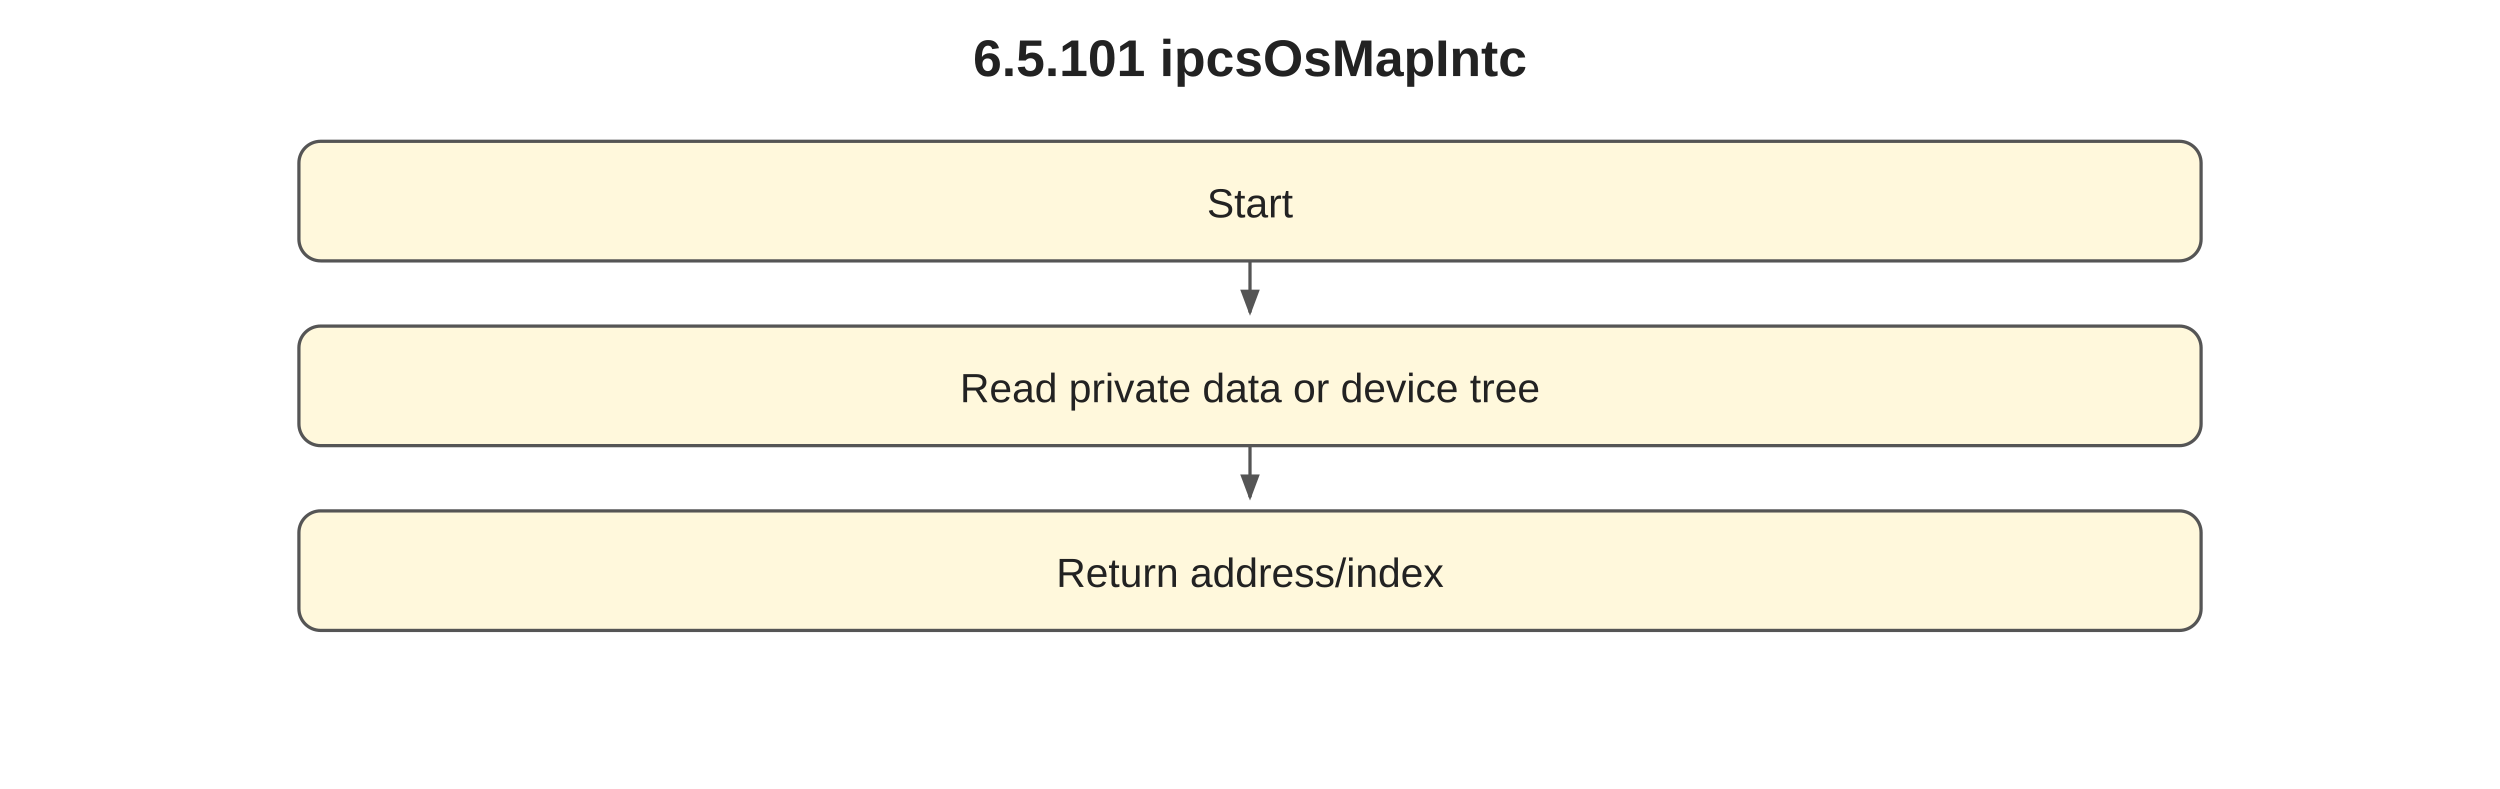
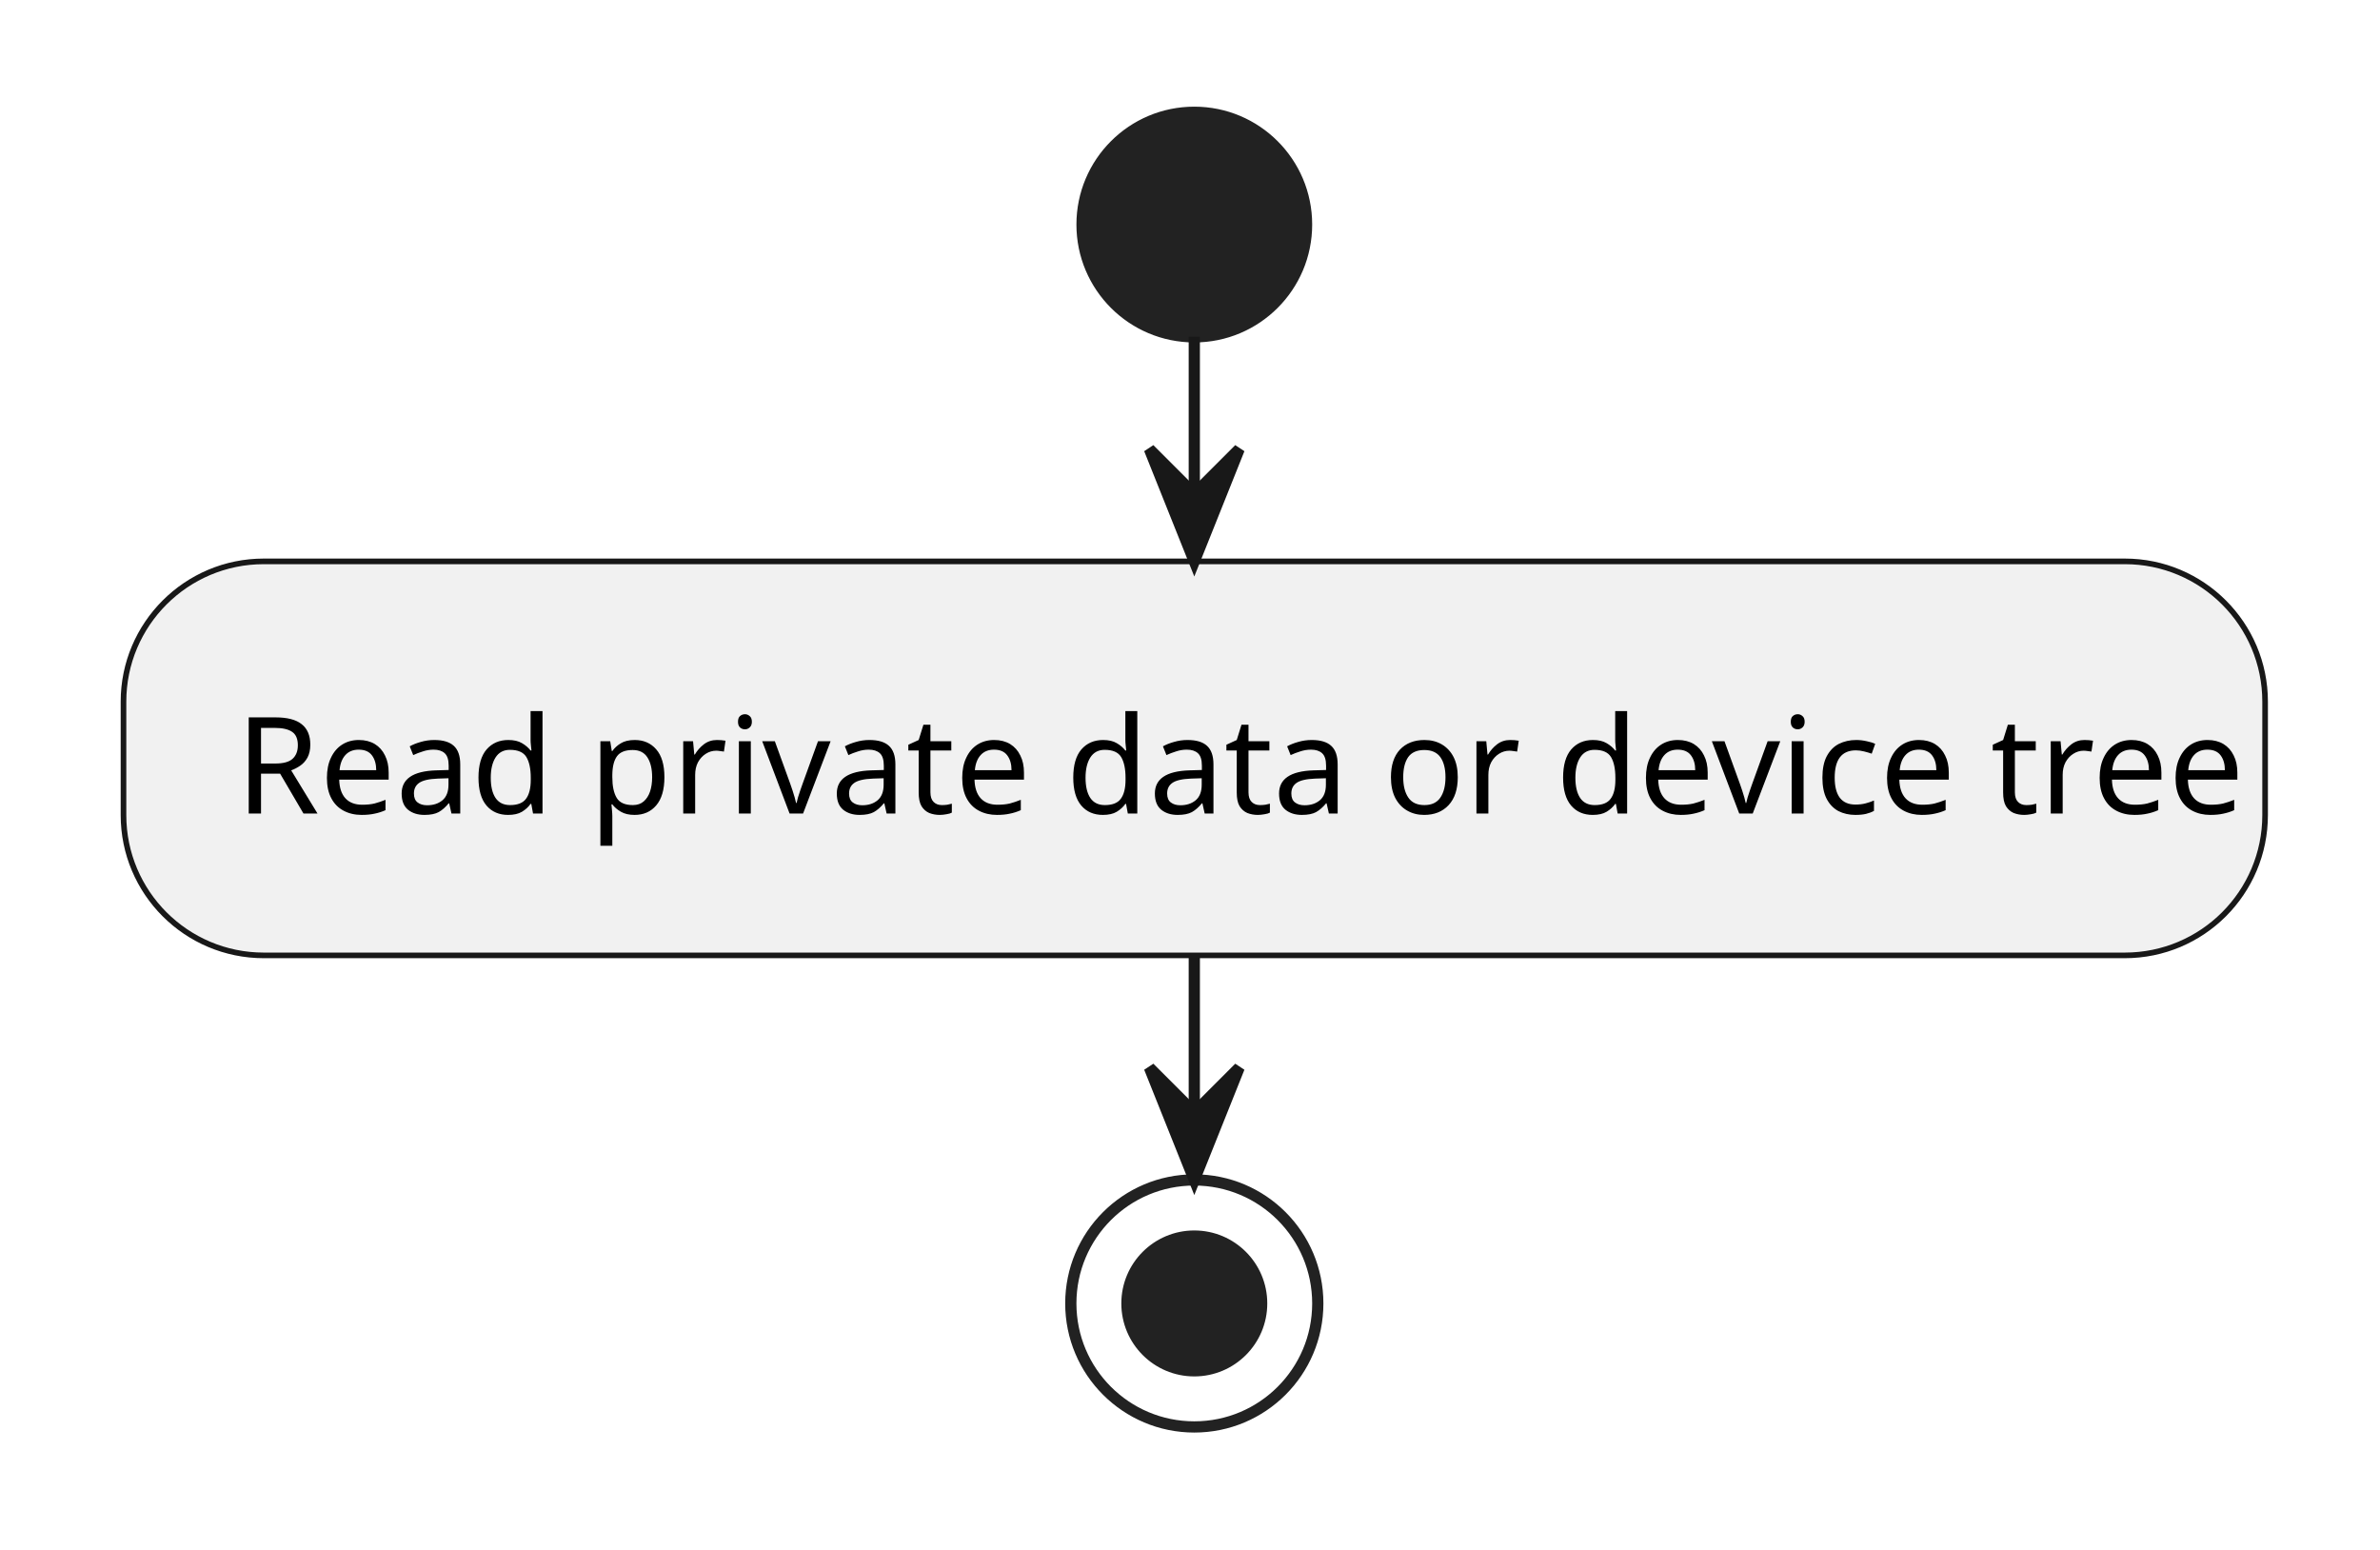
- <svg xmlns="http://www.w3.org/2000/svg" width="920" height="290" viewBox="0 0 920 290">
-   <style>text{font-family:Arial,"Microsoft YaHei",sans-serif;font-size:15px;fill:#222}.title{font-size:19px;font-weight:bold}.box{fill:#fff8dc;stroke:#555;stroke-width:1.2}.line{stroke:#555;stroke-width:1.2;marker-end:url(#arrow)}</style>
-   <defs>
-     <marker id="arrow" markerWidth="10" markerHeight="10" refX="7" refY="3" orient="auto">
-       <path d="M0,0 L0,6 L8,3 z" fill="#555" />
-     </marker>
-   </defs>
-   <text x="460.0" y="28" text-anchor="middle" class="title">6.5.101 ipcsOsMapIntc</text>
-   <rect class="box" x="110" y="52" width="700" height="44" rx="8" />
-   <text x="460.0" y="80" text-anchor="middle">Start</text>
-   <line class="line" x1="460.0" y1="96" x2="460.0" y2="115" />
-   <rect class="box" x="110" y="120" width="700" height="44" rx="8" />
-   <text x="460.0" y="148" text-anchor="middle">Read private data or device tree</text>
-   <line class="line" x1="460.0" y1="164" x2="460.0" y2="183" />
-   <rect class="box" x="110" y="188" width="700" height="44" rx="8" />
-   <text x="460.0" y="216" text-anchor="middle">Return address/index</text>
+ <svg xmlns="http://www.w3.org/2000/svg" contentStyleType="text/css" data-diagram-type="ACTIVITY" height="138px" preserveAspectRatio="none" style="width:212px;height:138px;background:#FFFFFF;" version="1.1" viewBox="0 0 212 138" width="212px" zoomAndPan="magnify">
+   <defs />
+   <g>
+     <ellipse cx="106.383" cy="20" fill="#222222" rx="10" ry="10" style="stroke:#222222;stroke-width:1;" />
+     <rect fill="#F1F1F1" height="35.094" rx="12.5" ry="12.5" style="stroke:#181818;stroke-width:0.5;" width="190.766" x="11" y="50" />
+     <text fill="#000000" font-family="sans-serif" font-size="12" lengthAdjust="spacing" textLength="170.766" x="21" y="72.457">Read private data or device tree</text>
+     <ellipse cx="106.383" cy="116.094" fill="none" rx="11" ry="11" style="stroke:#222222;stroke-width:1;" />
+     <ellipse cx="106.383" cy="116.094" fill="#222222" rx="6" ry="6" style="stroke:#222222;stroke-width:1;" />
+     <line style="stroke:#181818;stroke-width:1;" x1="106.383" x2="106.383" y1="30" y2="50" />
+     <polygon fill="#181818" points="102.383,40,106.383,50,110.383,40,106.383,44" style="stroke:#181818;stroke-width:1;" />
+     <line style="stroke:#181818;stroke-width:1;" x1="106.383" x2="106.383" y1="85.094" y2="105.094" />
+     <polygon fill="#181818" points="102.383,95.094,106.383,105.094,110.383,95.094,106.383,99.094" style="stroke:#181818;stroke-width:1;" />
+   </g>
</svg>
